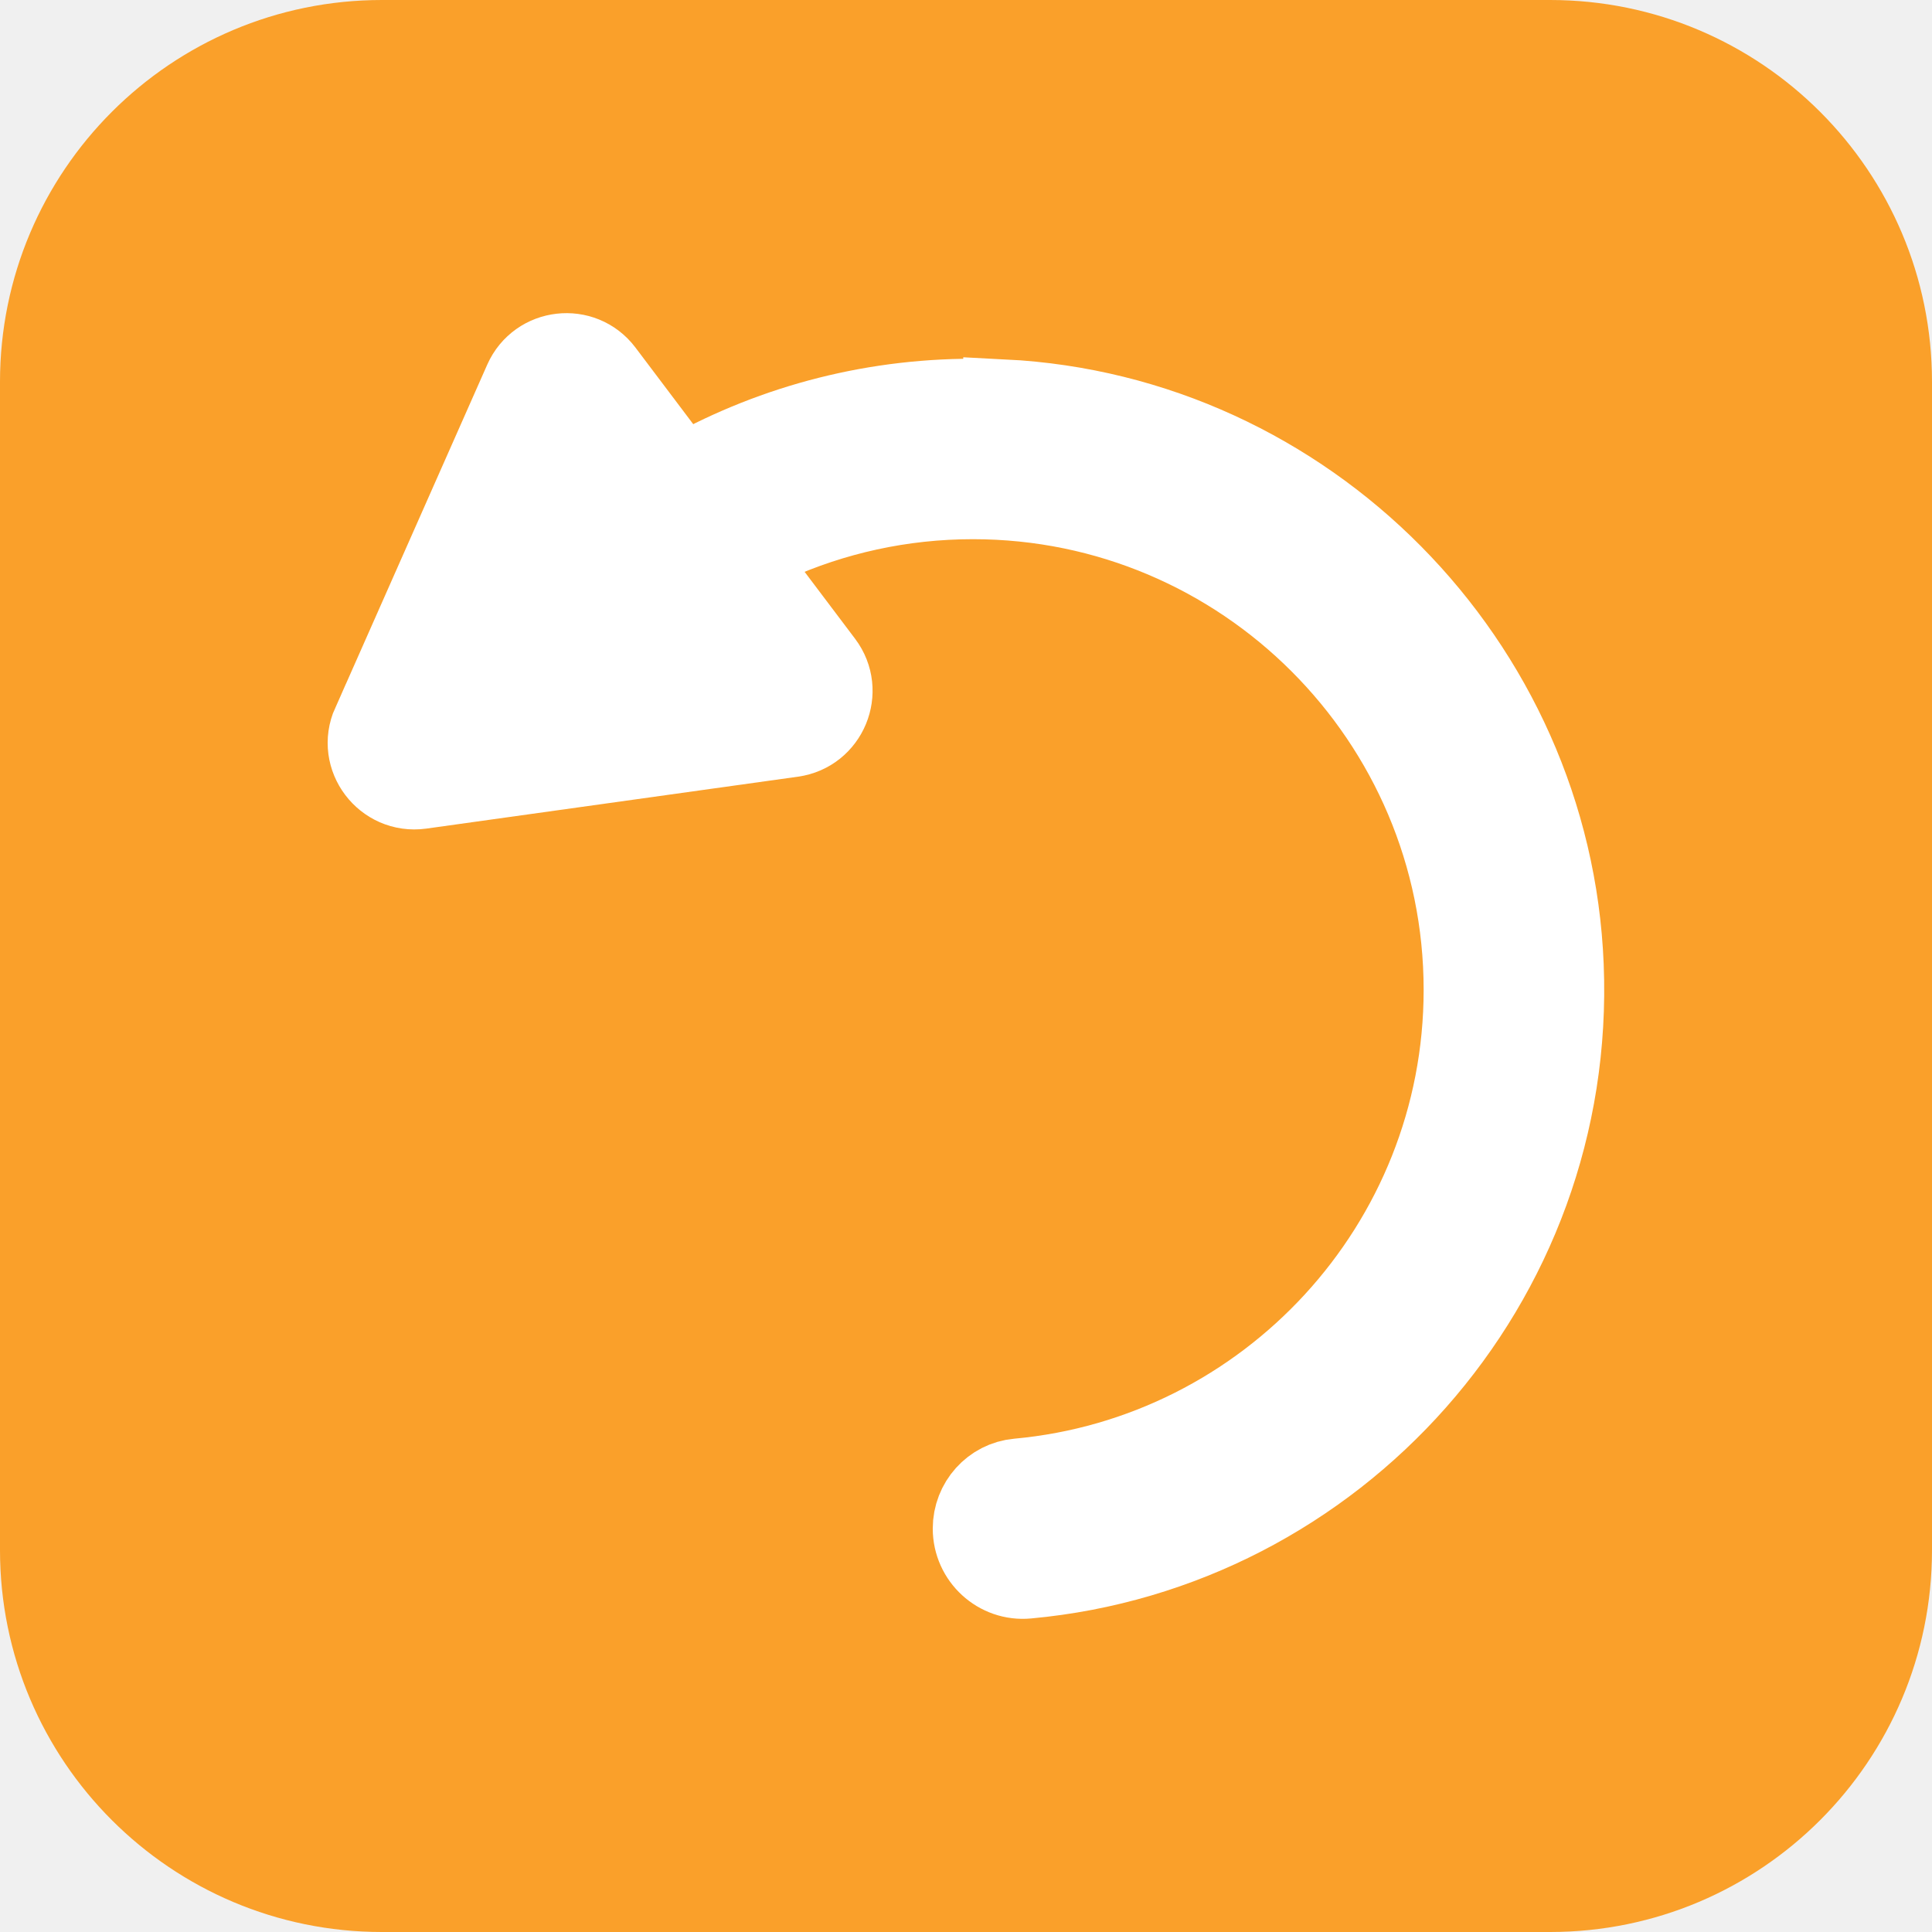
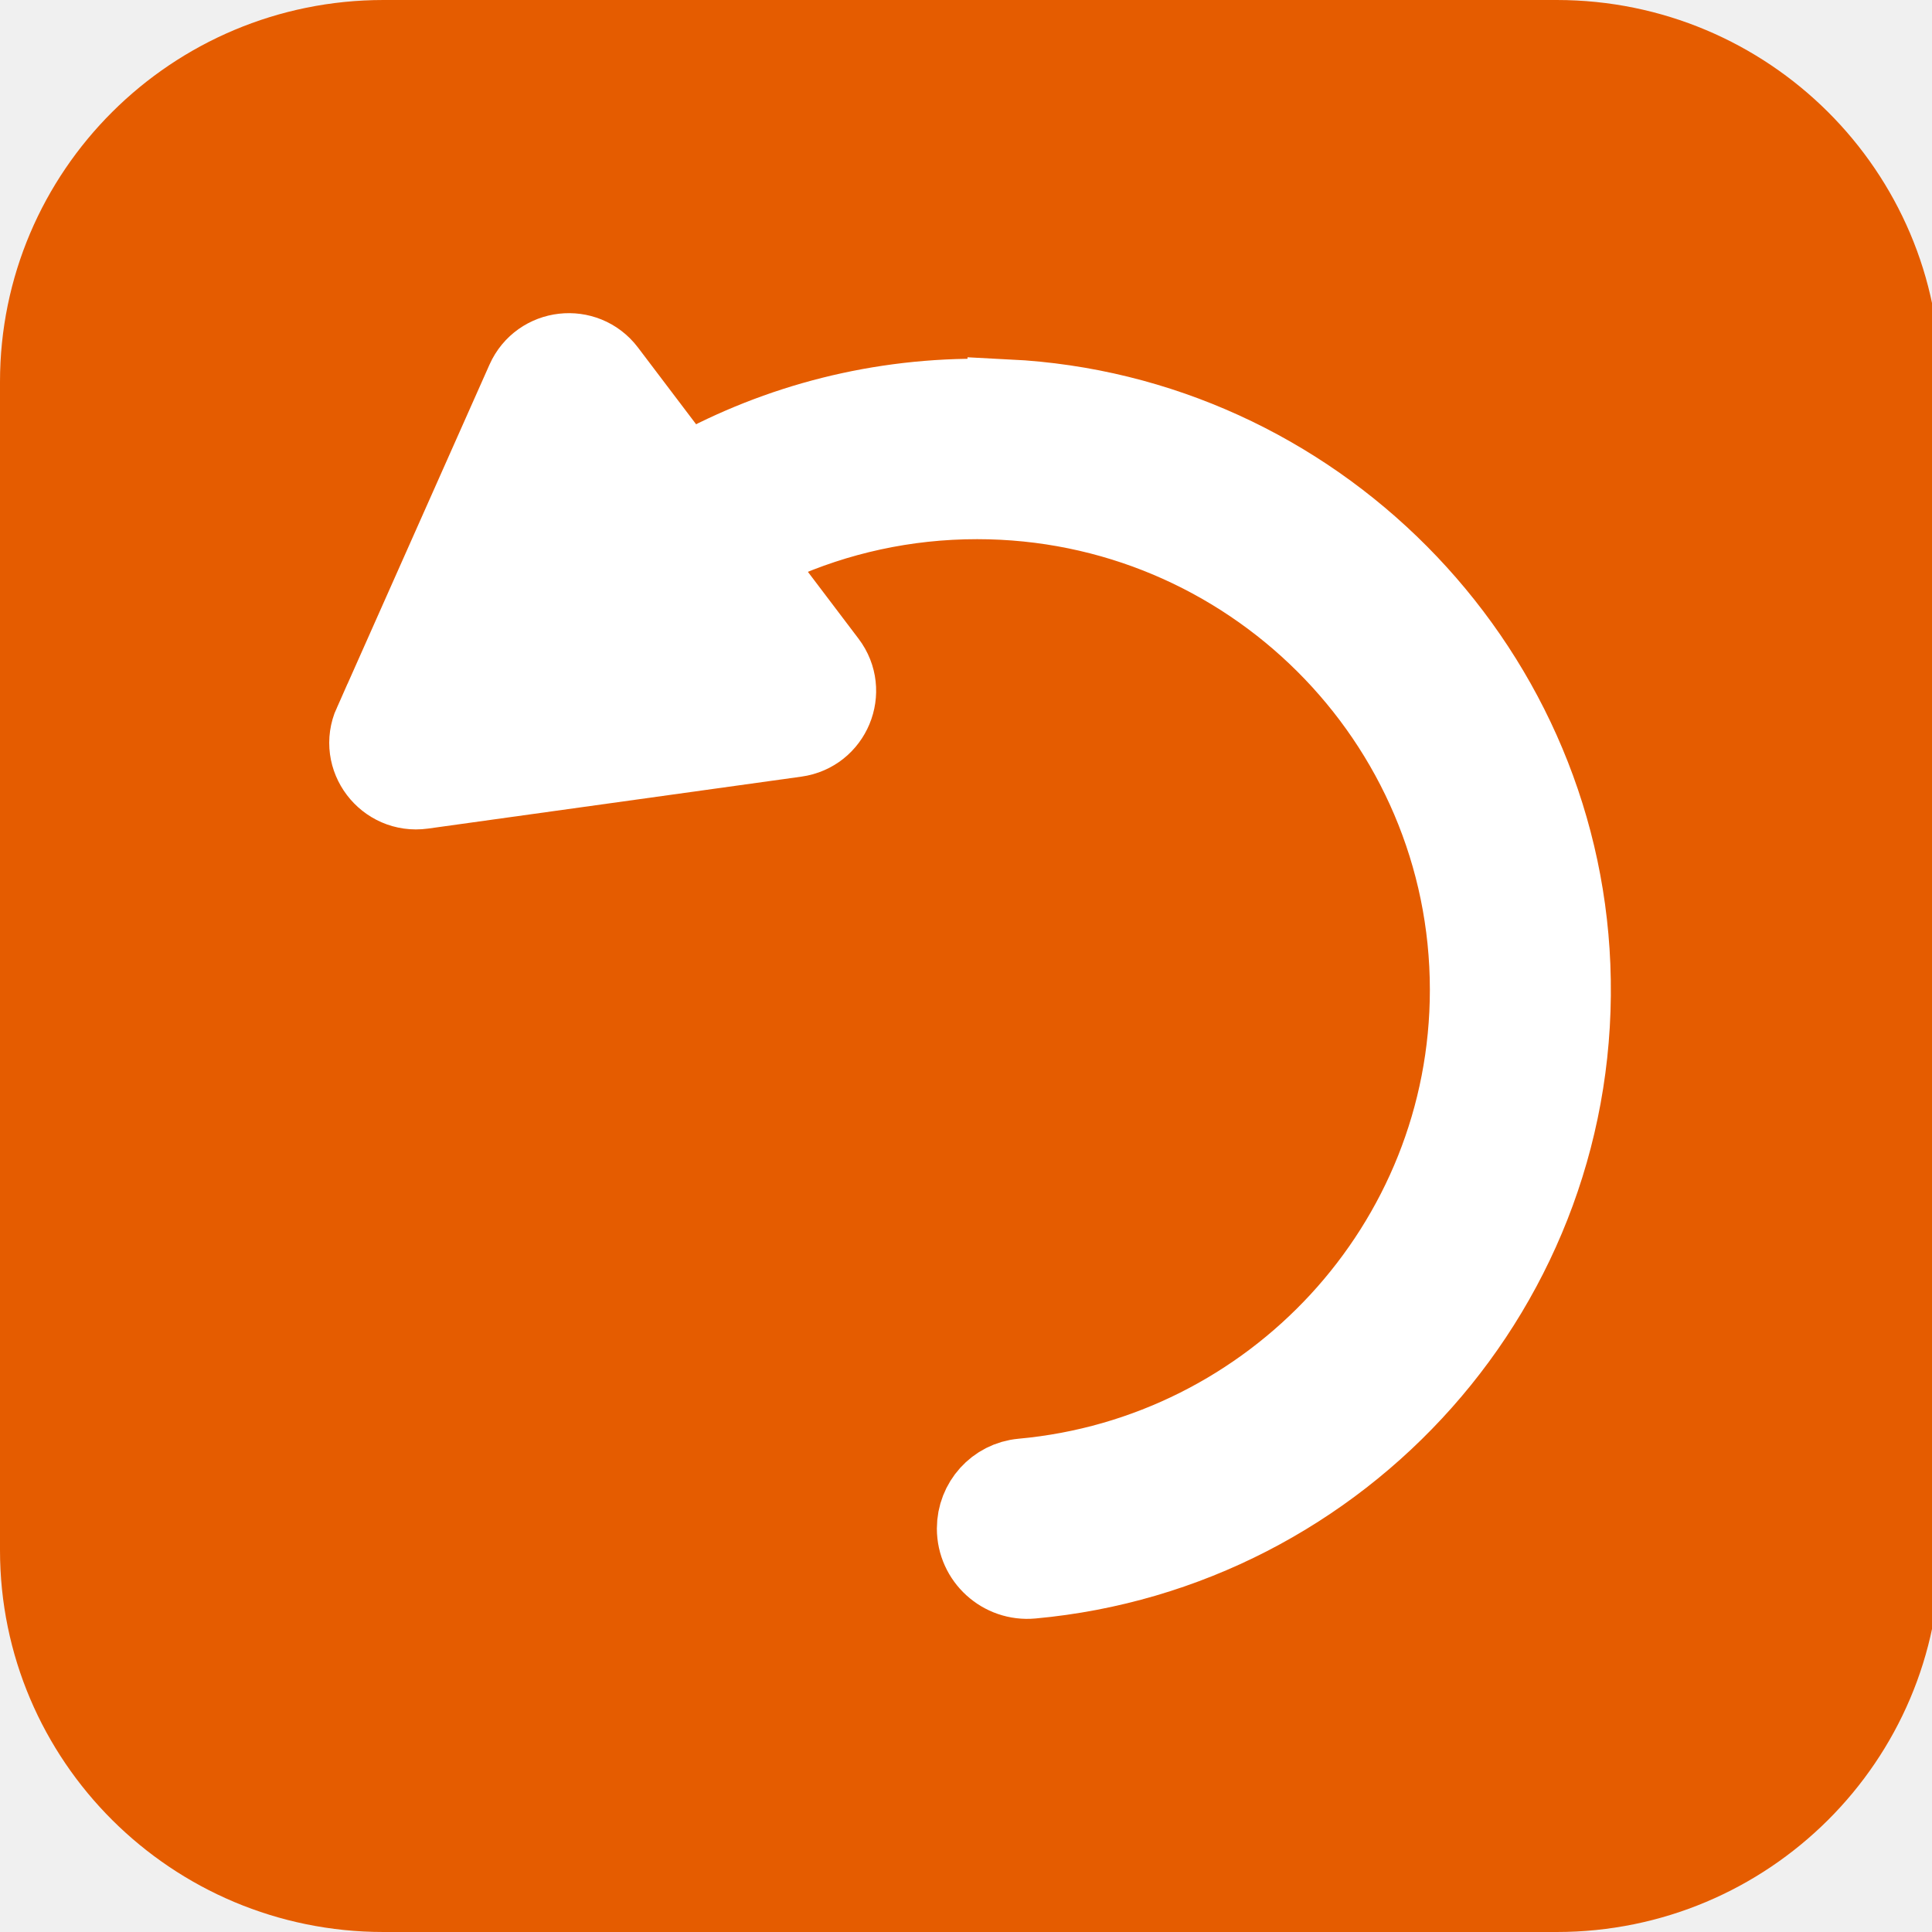
- <svg xmlns="http://www.w3.org/2000/svg" width="100%" height="100%" viewBox="0 0 24 24" fill="none">
-   <g id="rewind" clip-path="url(#clip0_1_786)">
-     <path id="rewind__bg" d="M19.256 0H4.744C2.124 0 0 2.124 0 4.744V19.256C0 21.876 2.124 24 4.744 24H19.256C21.876 24 24 21.876 24 19.256V4.744C24 2.124 21.876 0 19.256 0Z" fill="#FAA02A" />
-     <g id="rewind__arrow-group">
-       <path id="rewind__arrow-line" d="M12.466 4.966C9.786 4.83 7.395 6.141 6.007 8.185H7.584C8.701 6.965 10.306 6.198 12.087 6.198C15.45 6.198 18.185 8.933 18.185 12.296C18.185 15.47 15.747 18.087 12.644 18.37C12.327 18.399 12.087 18.669 12.087 18.988C12.087 19.353 12.401 19.642 12.764 19.607C16.593 19.256 19.582 15.949 19.422 11.996C19.271 8.231 16.229 5.154 12.466 4.964V4.966Z" fill="white" stroke="white" stroke-miterlimit="10" />
-       <path id="rewind__arrow" d="M4.623 8.995L6.51 4.732C6.688 4.331 7.231 4.269 7.495 4.619L10.223 8.236C10.487 8.586 10.278 9.092 9.844 9.153L5.227 9.798C4.78 9.859 4.437 9.406 4.621 8.995H4.623Z" fill="white" stroke="white" stroke-miterlimit="10" />
+ <svg xmlns="http://www.w3.org/2000/svg" viewBox="0 0 236 236" fill="none">
+   <g id="restart" clip-path="url(#clip0_2006_106)">
+     <path id="Vector" d="M190.152 0H46.852C20.976 0 0 20.887 0 46.653V189.347C0 215.113 20.976 236 46.852 236H190.152C216.028 236 237.004 215.113 237.004 189.347V46.653C237.004 20.887 216.028 0 190.152 0Z" fill="#E55C00" />
+     <g id="Group">
+       <path id="Vector_2" d="M123.103 48.83C96.635 47.497 73.032 60.388 59.324 80.484H74.896C85.927 68.487 101.77 60.945 119.358 60.945C152.57 60.945 179.579 87.84 179.579 120.911C179.579 152.126 155.501 177.857 124.865 180.641C121.73 180.927 119.358 183.577 119.358 186.715C119.358 190.309 122.459 193.143 126.051 192.806C163.855 189.347 193.372 156.833 191.796 117.958C190.305 80.939 160.263 50.686 123.103 48.813V48.83Z" fill="white" stroke="white" stroke-width="9.833" stroke-miterlimit="10" />
+       <path id="Vector_3" d="M45.648 88.447L64.287 46.535C66.05 42.587 71.404 41.98 74.014 45.422L100.956 80.99C103.565 84.432 101.498 89.409 97.211 90L51.613 96.344C47.207 96.951 43.818 92.497 45.631 88.447H45.648Z" fill="white" stroke="white" stroke-width="9.833" stroke-miterlimit="10" />
    </g>
  </g>
  <defs>
-     <clipPath id="clip0_1_786">
-       <rect width="24" height="24" fill="white" />
+     <clipPath id="clip0_2006_106">
+       <rect width="236" height="236" fill="white" />
    </clipPath>
  </defs>
</svg>
